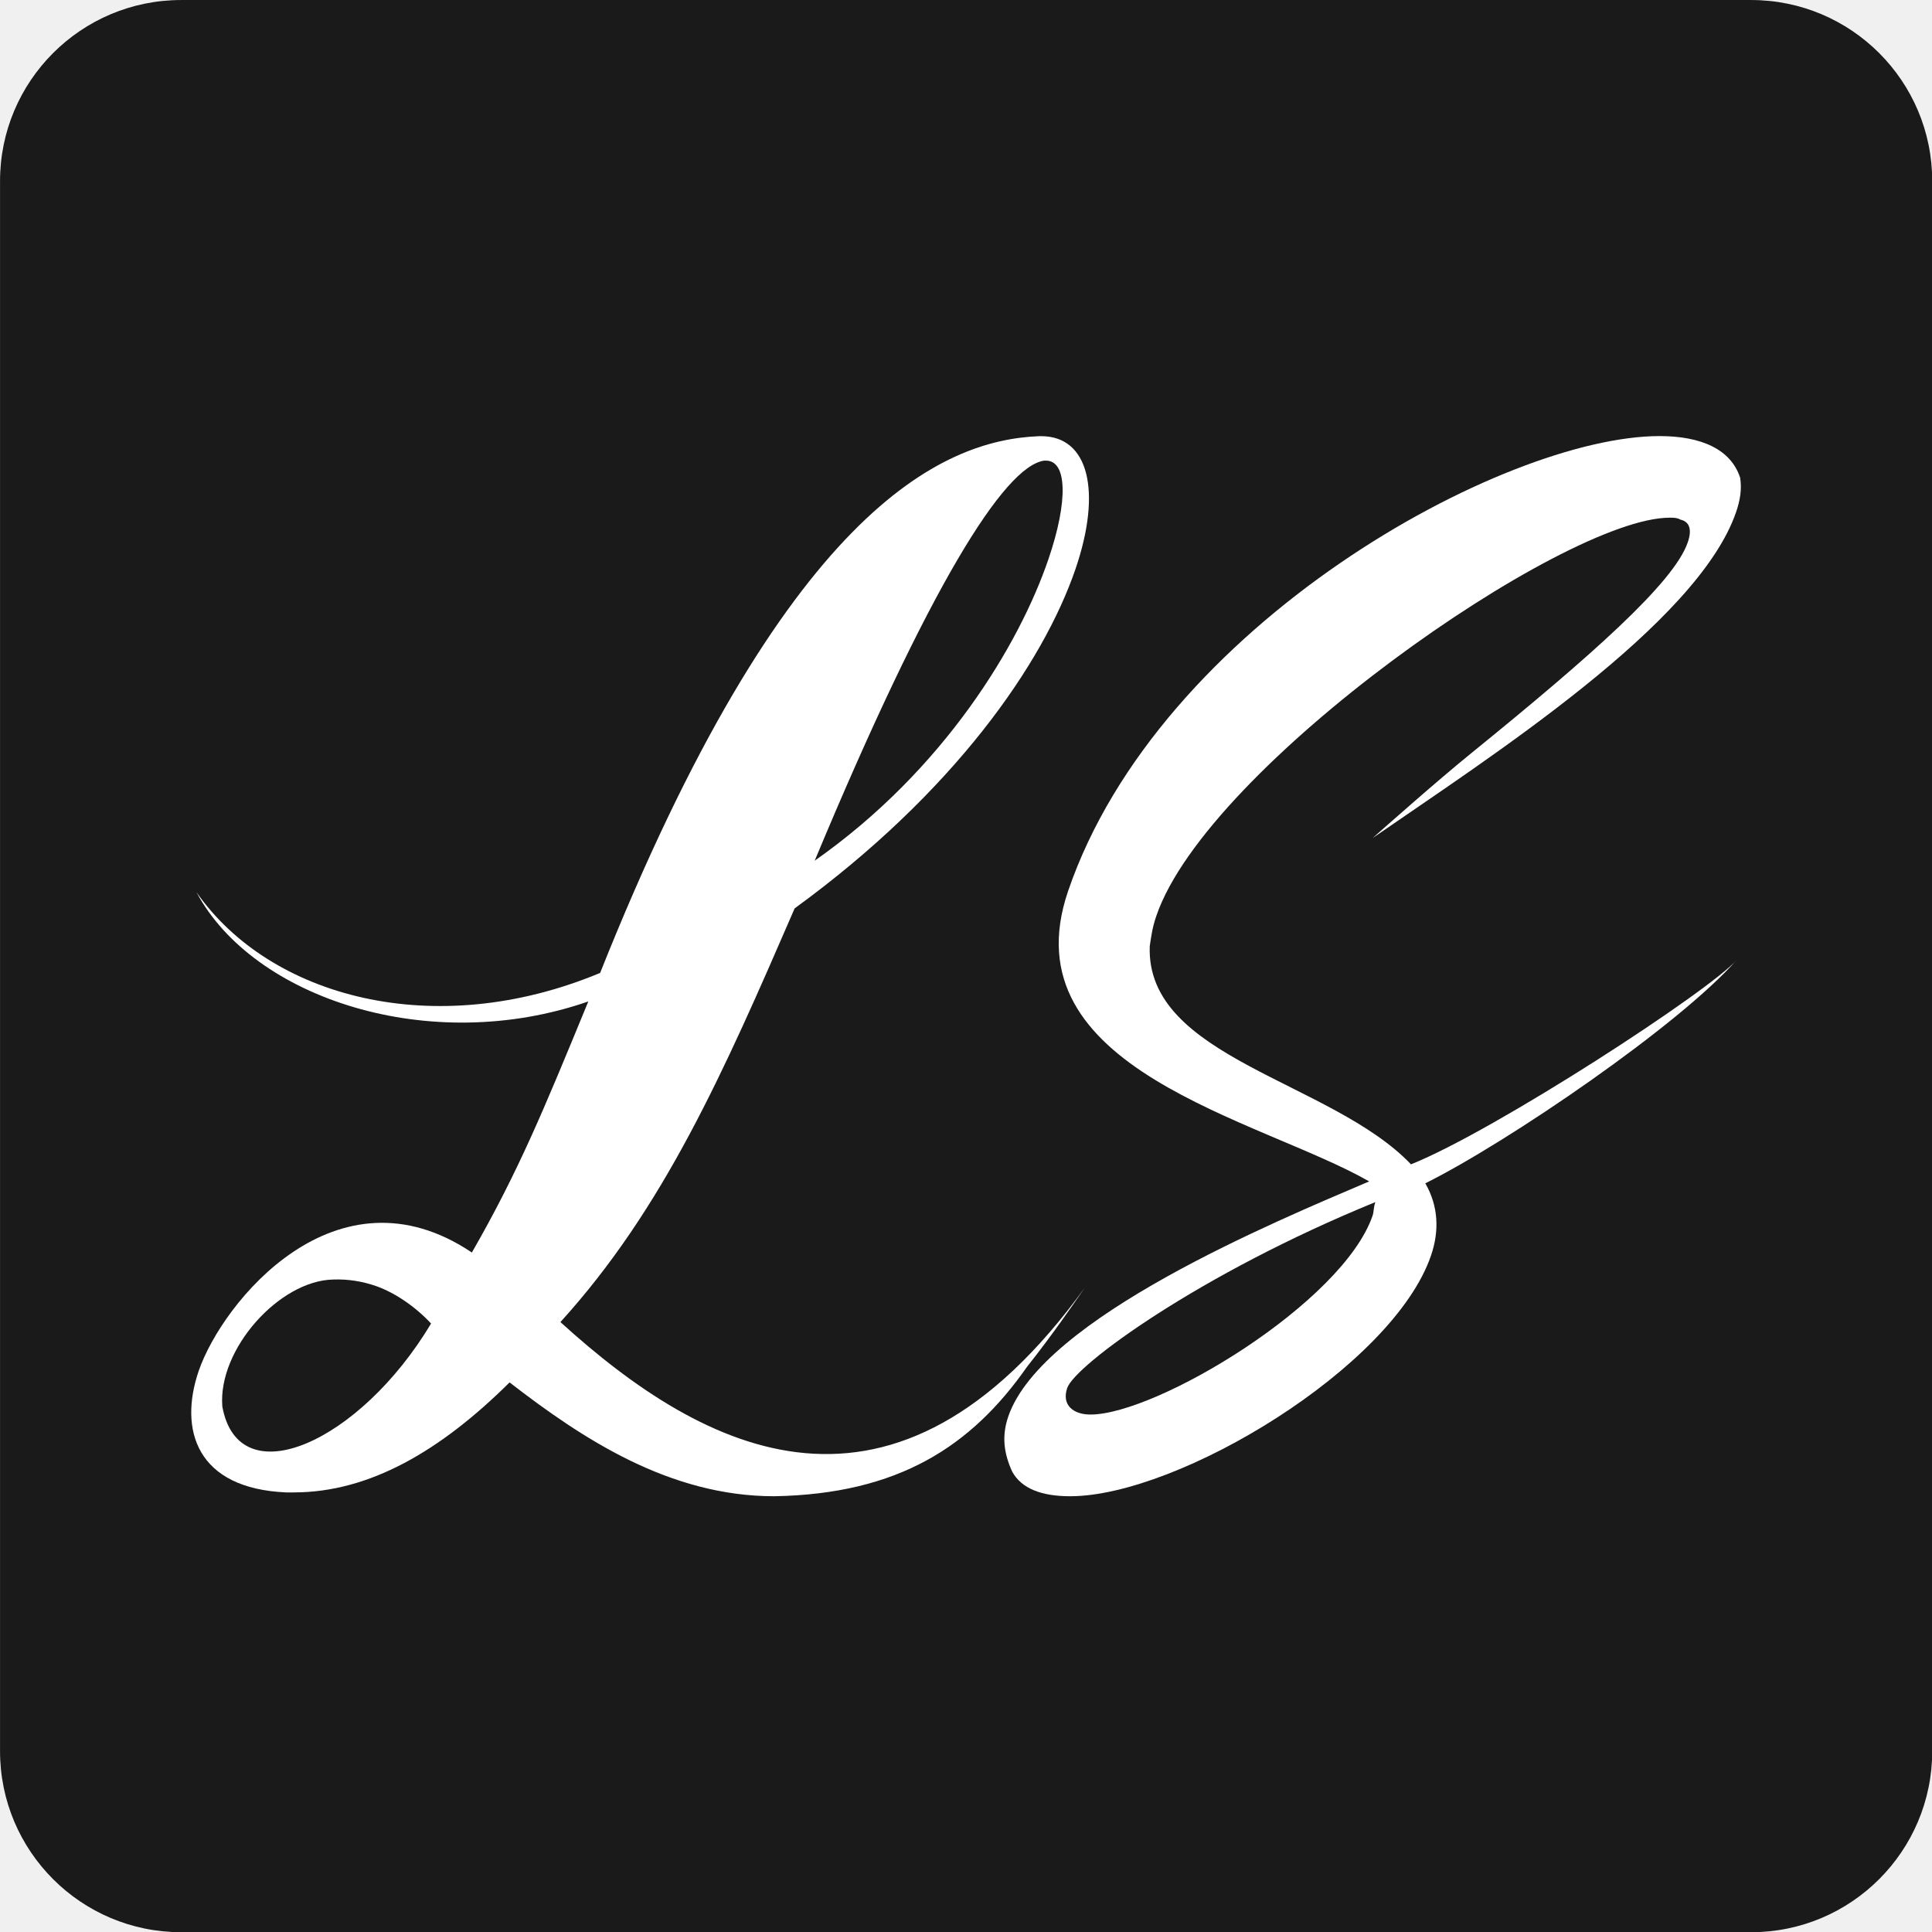
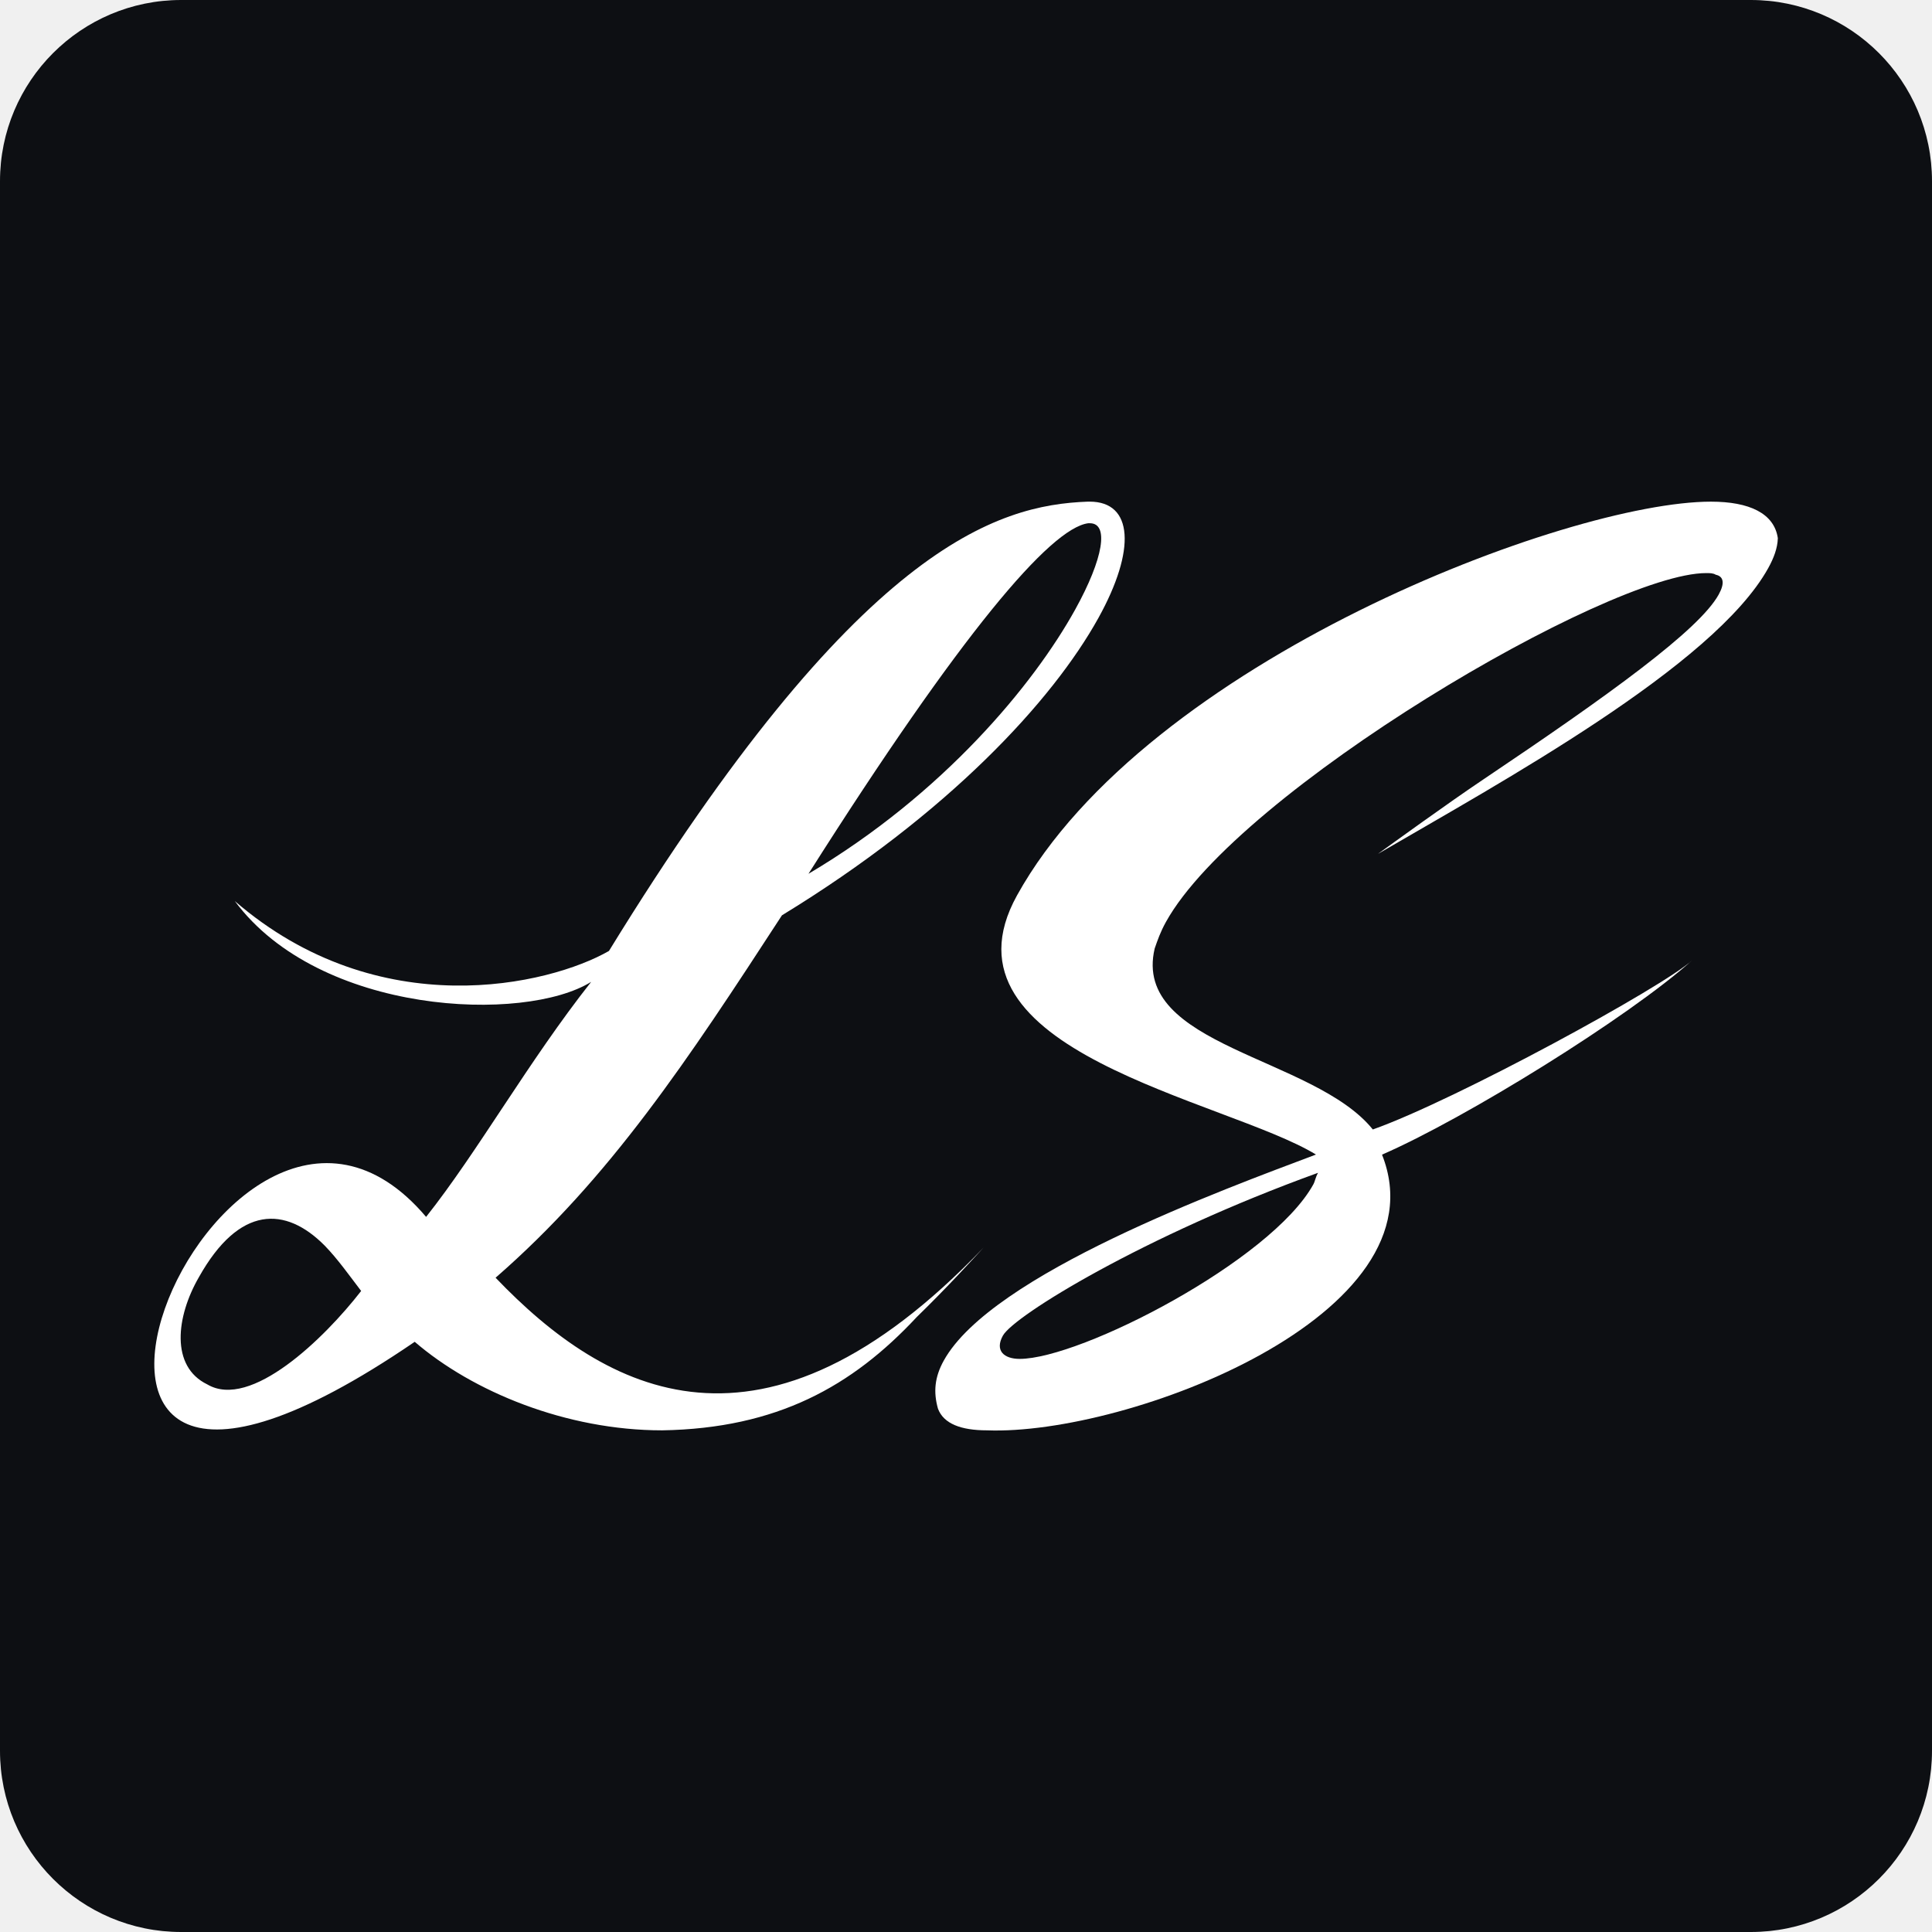
<svg xmlns="http://www.w3.org/2000/svg" xml:space="preserve" width="16" height="16" viewBox="0 0 4.233 4.233" version="1.1" id="svg309">
-   <g id="layer1" transform="matrix(0.2,0,0,0.2,-10.64292,-11.66235)">
-     <rect style="fill:#1a1a1a;fill-opacity:1;stroke:none;stroke-width:1.992" id="rect345" width="21.167" height="21.167" x="53.215" y="58.312" rx="1.984" ry="1.984" />
-     <path d="m 62.139,67.742 c 1.256,-3.013 2.077,-4.321 2.514,-4.384 h 0.021 c 0.229,0 0.246,0.436 0.026,1.08 -0.319,0.935 -1.14,2.306 -2.561,3.303 z m -2.478,1.537 c -0.487,1.184 -0.764,1.86 -1.277,2.754 -1.484,-0.996 -2.734,0.543 -2.993,1.298 -0.22,0.644 -0.024,1.288 0.959,1.33 h 0.083 c 0.831,0 1.61,-0.457 2.364,-1.205 0.805,0.623 1.756,1.247 2.899,1.247 1.364,-0.024 2.162,-0.55 2.769,-1.417 0.287,-0.362 0.515,-0.697 0.635,-0.87 -2.091,2.893 -4.162,1.82 -5.746,0.379 1.132,-1.247 1.783,-2.725 2.566,-4.532 1.741,-1.267 2.722,-2.68 3.077,-3.719 0.291,-0.852 0.143,-1.454 -0.376,-1.454 h -0.021 c -1.074,0.042 -2.79,0.81 -4.811,5.88 -1.815,0.757 -3.619,0.266 -4.422,-0.884 0.62,1.164 2.56,1.8 4.294,1.196 z m -4.011,4.44 c -0.049,-0.629 0.626,-1.378 1.214,-1.39 0.164,-0.006 0.322,0.019 0.48,0.075 0.199,0.072 0.42,0.221 0.593,0.407 -0.781,1.305 -2.109,1.897 -2.287,0.908 z" style="fill:#ffffff;stroke-width:0.433" id="path1101" />
-     <path d="m 68.251,67.493 c 1.282,-0.886 3.564,-2.348 3.983,-3.573 0.043,-0.125 0.064,-0.249 0.044,-0.374 -0.101,-0.312 -0.426,-0.457 -0.883,-0.457 -1.704,0 -5.48,2.057 -6.48,4.986 -0.666,1.953 2.099,2.493 3.299,3.179 -1.021,0.436 -3.585,1.496 -3.954,2.576 -0.071,0.208 -0.052,0.395 0.043,0.603 0.102,0.187 0.323,0.27 0.635,0.27 1.184,0 3.536,-1.413 3.954,-2.639 0.092,-0.27 0.08,-0.54 -0.063,-0.789 0.902,-0.449 2.79,-1.737 3.414,-2.451 -0.282,0.333 -2.655,1.877 -3.571,2.243 -0.872,-0.914 -2.906,-1.163 -2.862,-2.389 0.015,-0.104 0.029,-0.208 0.072,-0.332 0.56,-1.641 4.46,-4.363 5.623,-4.363 0.042,0 0.083,0 0.118,0.021 0.097,0.021 0.131,0.104 0.081,0.249 -0.151,0.443 -1.066,1.25 -2.372,2.31 -0.367,0.297 -0.956,0.82 -1.082,0.931 z m 0.03,3.989 c -0.021,0.062 -0.015,0.104 -0.029,0.145 -0.326,0.956 -2.365,2.181 -3.092,2.181 -0.187,0 -0.318,-0.104 -0.254,-0.291 0.085,-0.249 1.443,-1.247 3.375,-2.036 z" style="fill:#ffffff;stroke-width:0.433" id="path1103" />
+   <defs id="defs9" />
+   <rect style="fill:#0d0f13;fill-opacity:1;stroke:none;stroke-width:0.398" id="rect345-7" width="4.233" height="4.233" x="-4.1870118e-07" y="4.150391e-08" rx="0.397" ry="0.397" />
+   <g id="g63082" transform="matrix(0.03899823,0,-0.00725692,0.03899823,-3.36635,0.5568952)">
+     <path d="m 138.22,34.811 c 6.059,-13.534 9.987,-19.414 12.049,-19.694 h 0.097 c 1.077,0 1.139,1.96 0.074,4.854 -1.546,4.2 -5.479,10.36 -12.221,14.841 z m -17.895,19.277 c -14.256,-13.8 -22.543,25.191 0.666,7.017 3.769,2.8 9.44,4.974 14.827,4.974 6.43,-0.108 10.217,-2.473 13.12,-6.366 1.369,-1.628 2.46,-3.13 3.032,-3.909 -9.99,12.995 -19.703,8.175 -27.106,1.701 5.392,-5.6 8.527,-12.241 12.3,-20.361 8.266,-5.694 12.953,-12.04 14.671,-16.707 1.409,-3.827 0.74,-6.534 -1.709,-6.534 h -0.097 c -5.064,0.186 -12.458,2.469 -22.212,25.244 -2.981,1.913 -12.124,4.202 -21.539,-2.801 5.963,6.42 17.56,6.86 20.863,4.537 -2.693,4.464 -4.595,9.545 -6.817,13.205 z m -2.875,4.16 c -1.579,2.679 -4.967,6.689 -7.668,5.25 -2.265,-1.006 -2.461,-3.804 -1.593,-6.021 1.517,-4.056 4.126,-3.995 6.74,-1.775 0.869,0.749 1.725,1.71 2.52,2.546 z" style="fill:#ffffff;stroke-width:1.992" id="path1101-3" />
+     <path d="m 170.009,33.691 c 6.085,-3.982 16.909,-10.547 18.936,-16.054 0.206,-0.56 0.315,-1.12 0.227,-1.68 -0.464,-1.4 -1.986,-2.053 -4.141,-2.053 -8.031,0 -30.024,8.959 -34.868,22.119 -3.23,8.774 13.88,11.482 19.504,14.562 -4.835,1.96 -16.969,6.72 -18.756,11.574 -0.344,0.933 -0.261,1.773 0.178,2.707 0.474,0.84 1.512,1.213 2.981,1.213 7.932,0.3 24.549,-6.494 19.309,-15.489 4.273,-2.019 12.421,-7.714 15.394,-10.922 -1.346,1.495 -11.837,7.863 -16.174,9.508 -4.071,-4.107 -14.412,-4.658 -14.148,-10.165 0.075,-0.467 0.148,-0.933 0.355,-1.493 2.714,-7.374 21.221,-19.601 26.706,-19.601 0.196,0 0.392,0 0.553,0.092 0.455,0.092 0.612,0.467 0.371,1.12 -0.733,1.99 -5.082,5.616 -11.284,10.378 -1.743,1.335 -4.545,3.686 -5.143,4.183 z m -0.036,17.921 c -0.102,0.279 -0.075,0.467 -0.143,0.653 -1.58,4.293 -11.247,9.8 -14.675,9.8 -0.882,0 -1.493,-0.467 -1.184,-1.307 0.412,-1.12 6.861,-5.6 16.002,-9.147 z" style="fill:#ffffff;stroke-width:1.992" id="path1103-6" />
  </g>
</svg>
